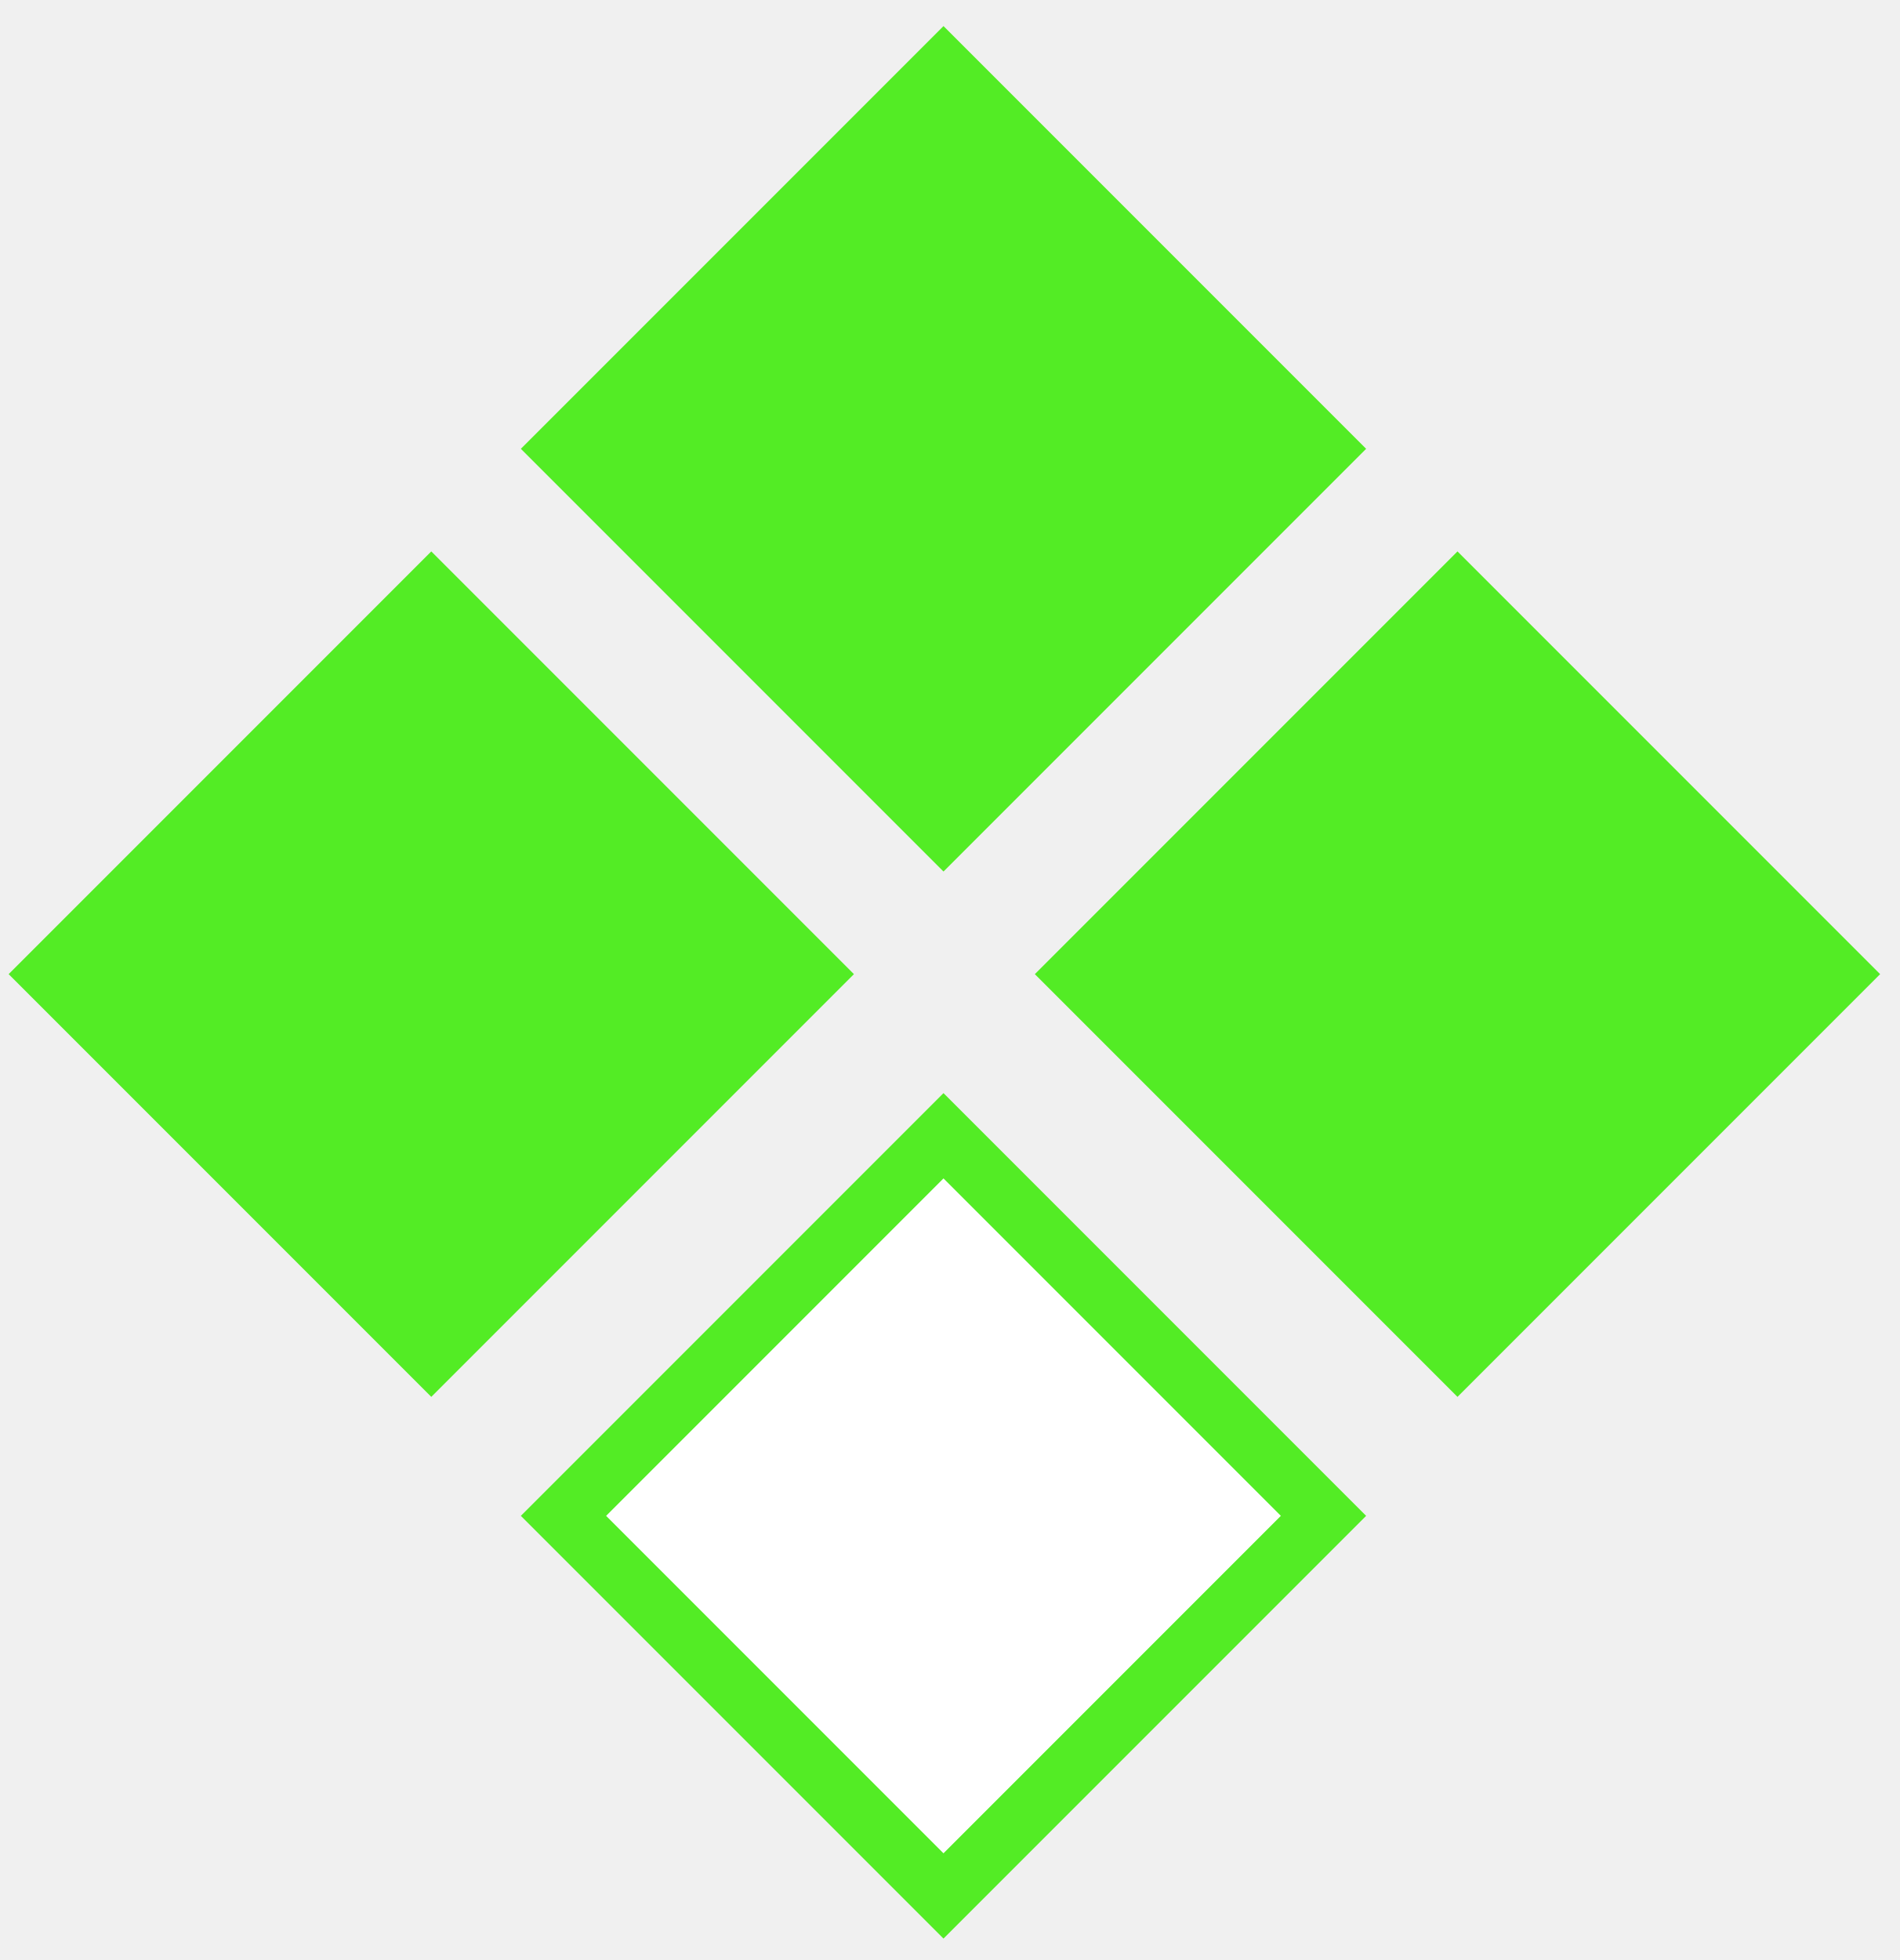
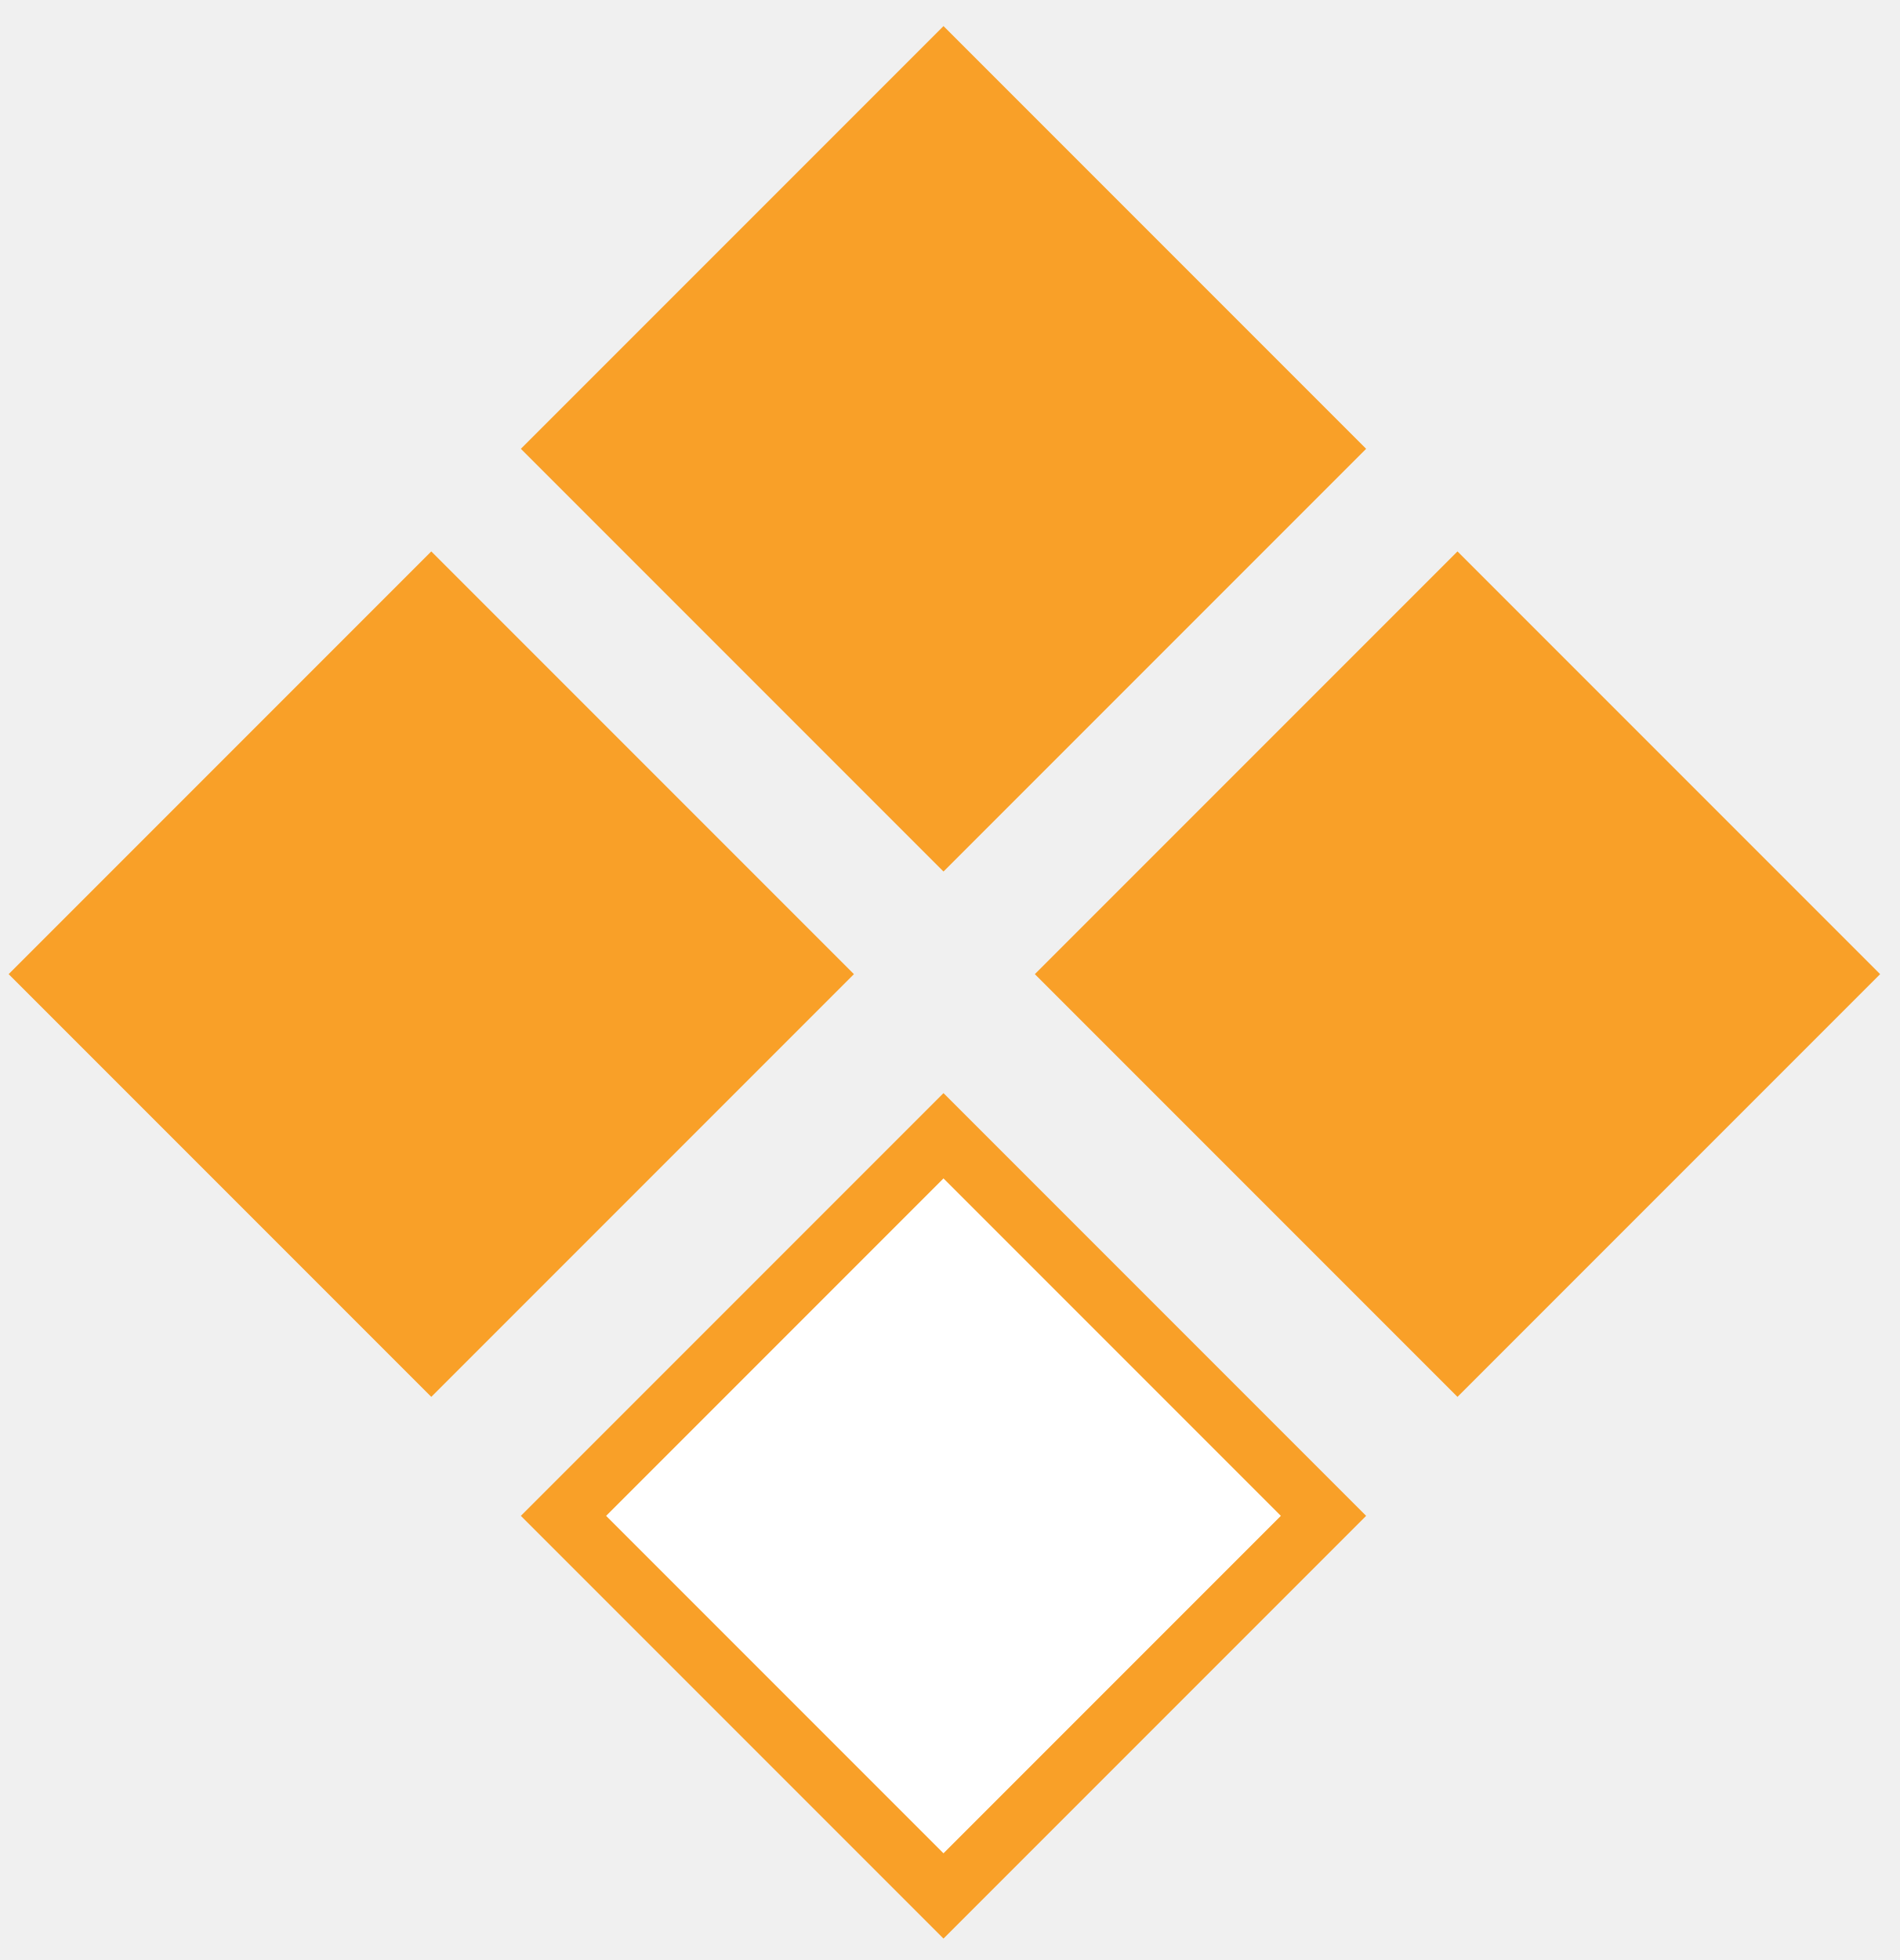
<svg xmlns="http://www.w3.org/2000/svg" width="63" height="65" viewBox="0 0 63 65" fill="none">
-   <rect x="14.306" y="19.701" width="17.826" height="17.826" transform="rotate(45 14.3062 19.7007)" fill="#53ec25" stroke="#53ec25" stroke-width="2" />
-   <rect x="48.346" y="18.287" width="19.826" height="19.826" transform="rotate(45 48.3459 18.2865)" fill="#53ec25" />
-   <rect x="31.296" y="37.666" width="17.826" height="17.826" transform="rotate(45 31.2964 37.6658)" fill="white" stroke="#53ec25" stroke-width="2" />
-   <rect x="31.296" y="2.279" width="17.826" height="17.826" transform="rotate(45 31.2964 2.27934)" fill="#53ec25" stroke="#53ec25" stroke-width="2" />
+   <rect x="14.306" y="19.701" width="17.826" height="17.826" transform="rotate(45 14.3062 19.7007)" fill="#f9a028" stroke="#f9a028" stroke-width="2" />
+   <rect x="48.346" y="18.287" width="19.826" height="19.826" transform="rotate(45 48.3459 18.2865)" fill="#f9a028" />
+   <rect x="31.296" y="37.666" width="17.826" height="17.826" transform="rotate(45 31.2964 37.6658)" fill="white" stroke="#f9a028" stroke-width="2" />
+   <rect x="31.296" y="2.279" width="17.826" height="17.826" transform="rotate(45 31.2964 2.27934)" fill="#f9a028" stroke="#f9a028" stroke-width="2" />
</svg>
